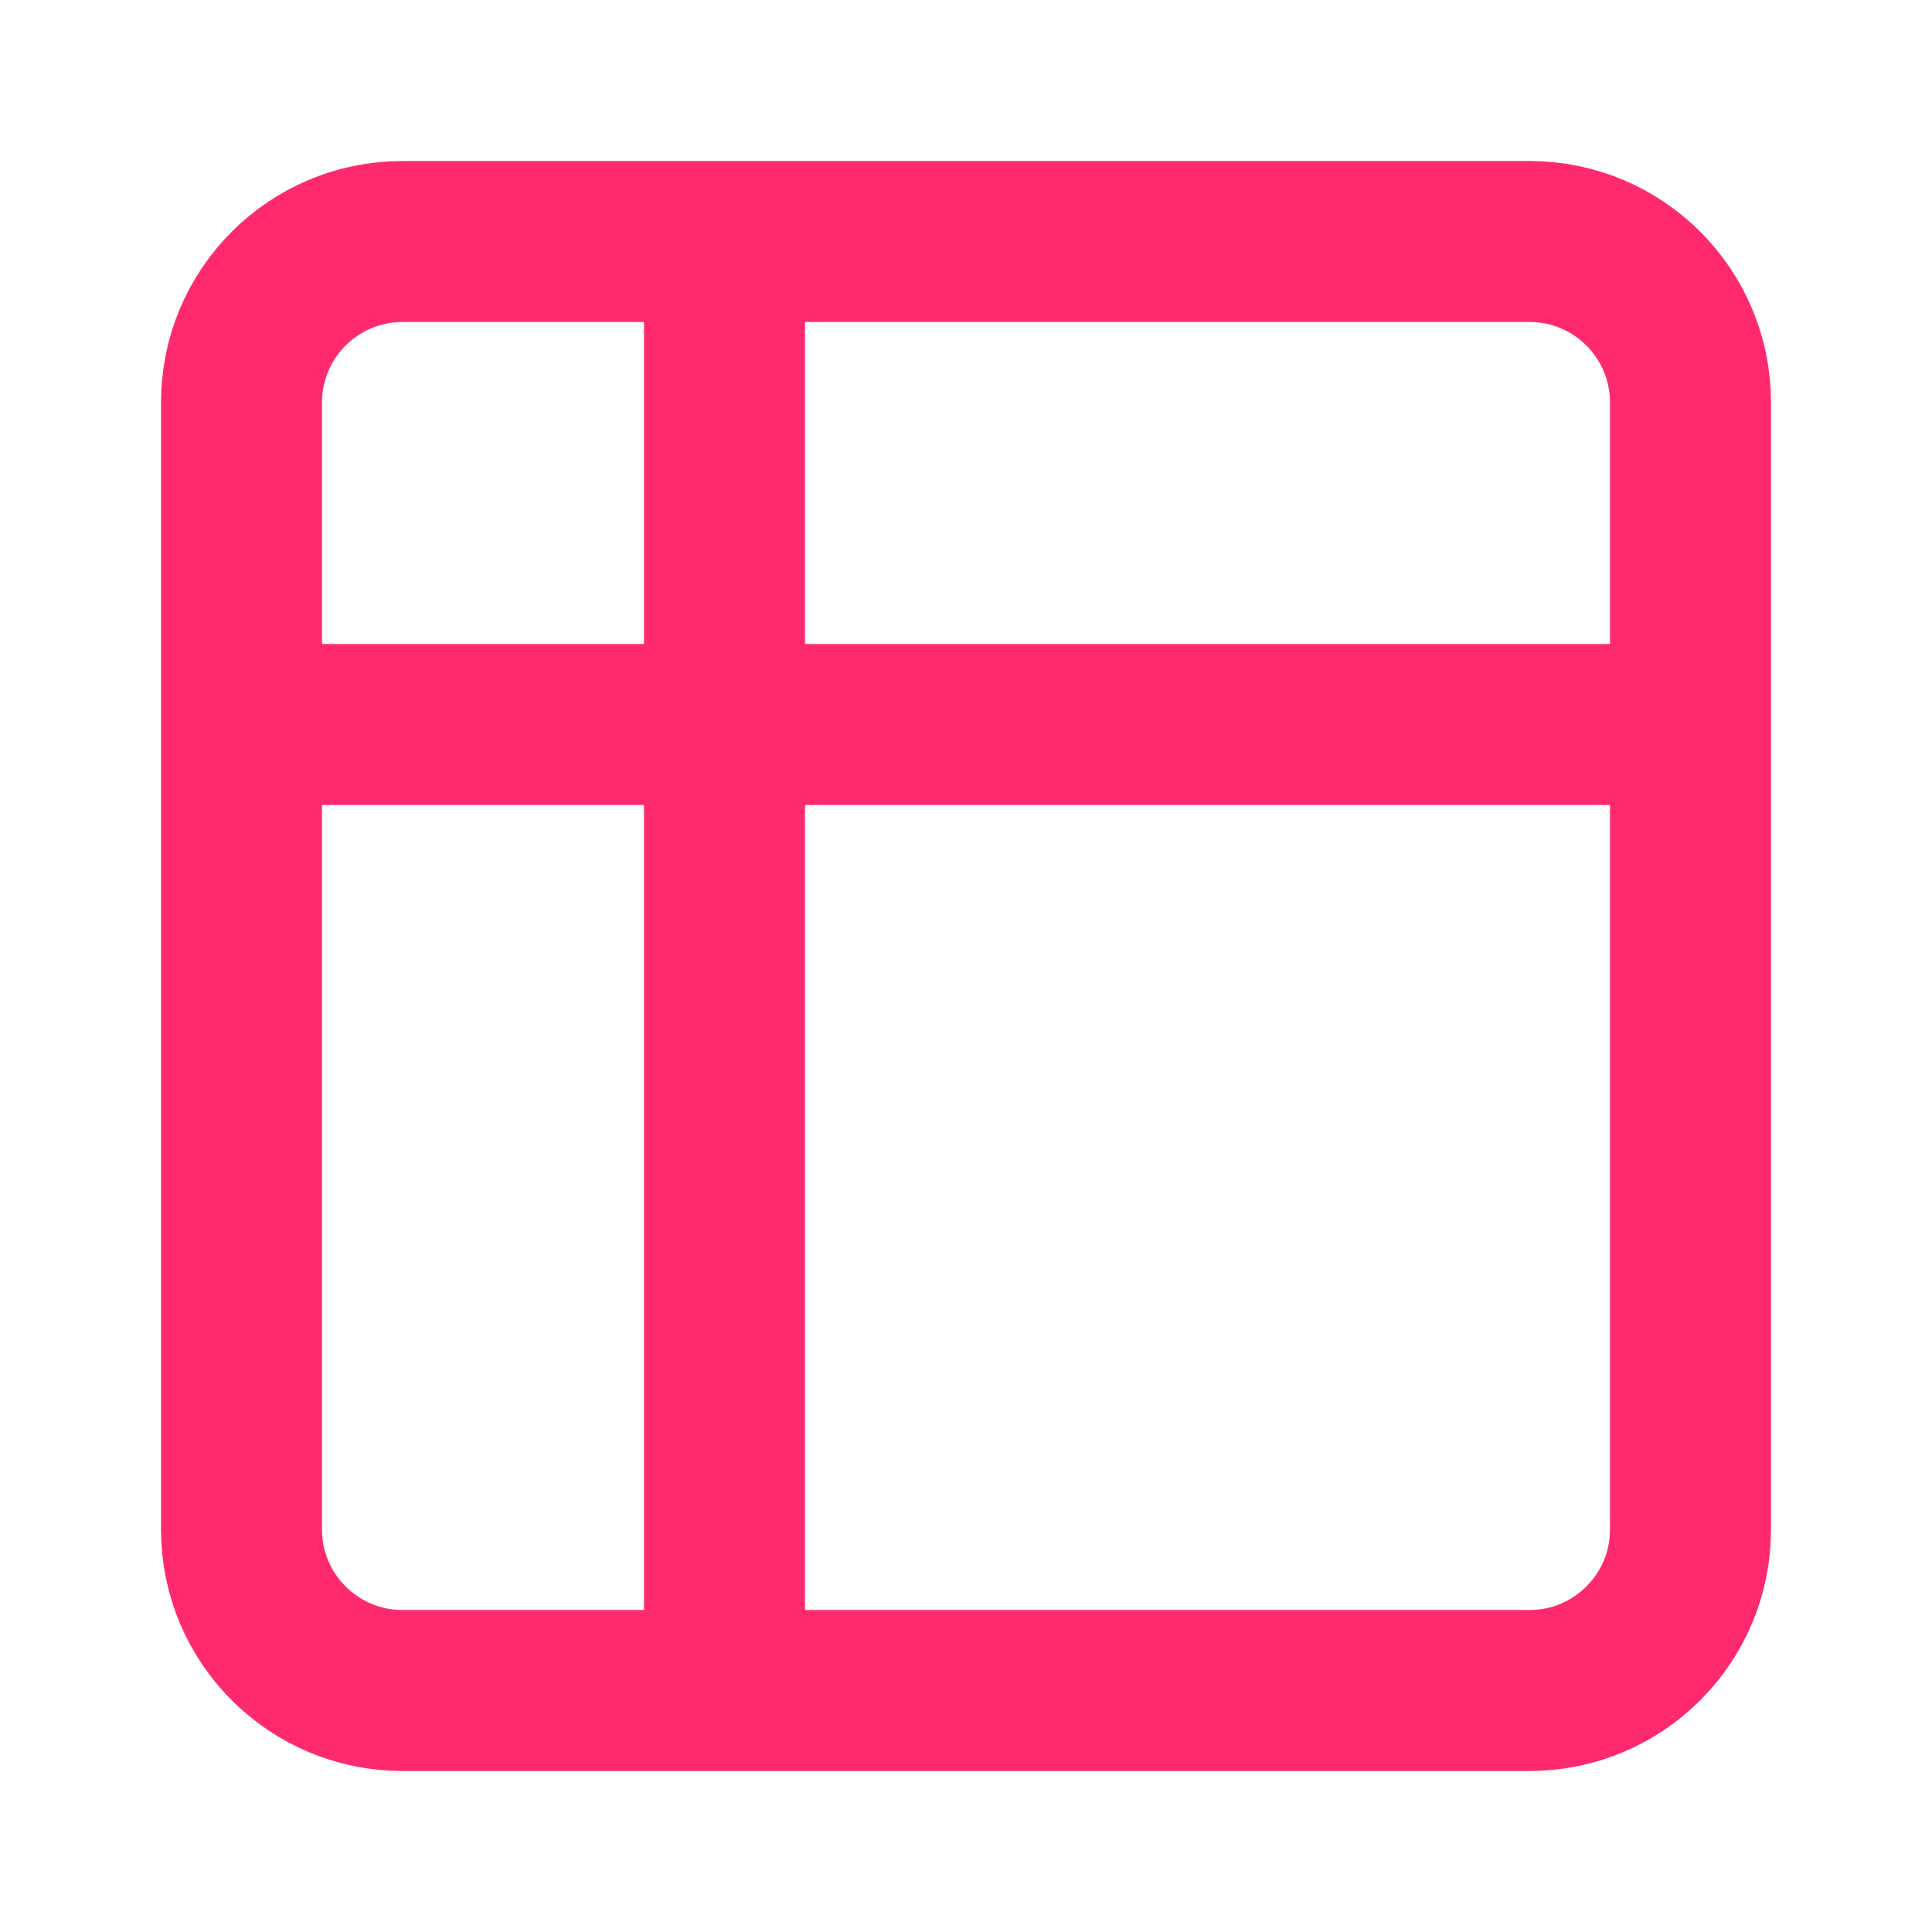
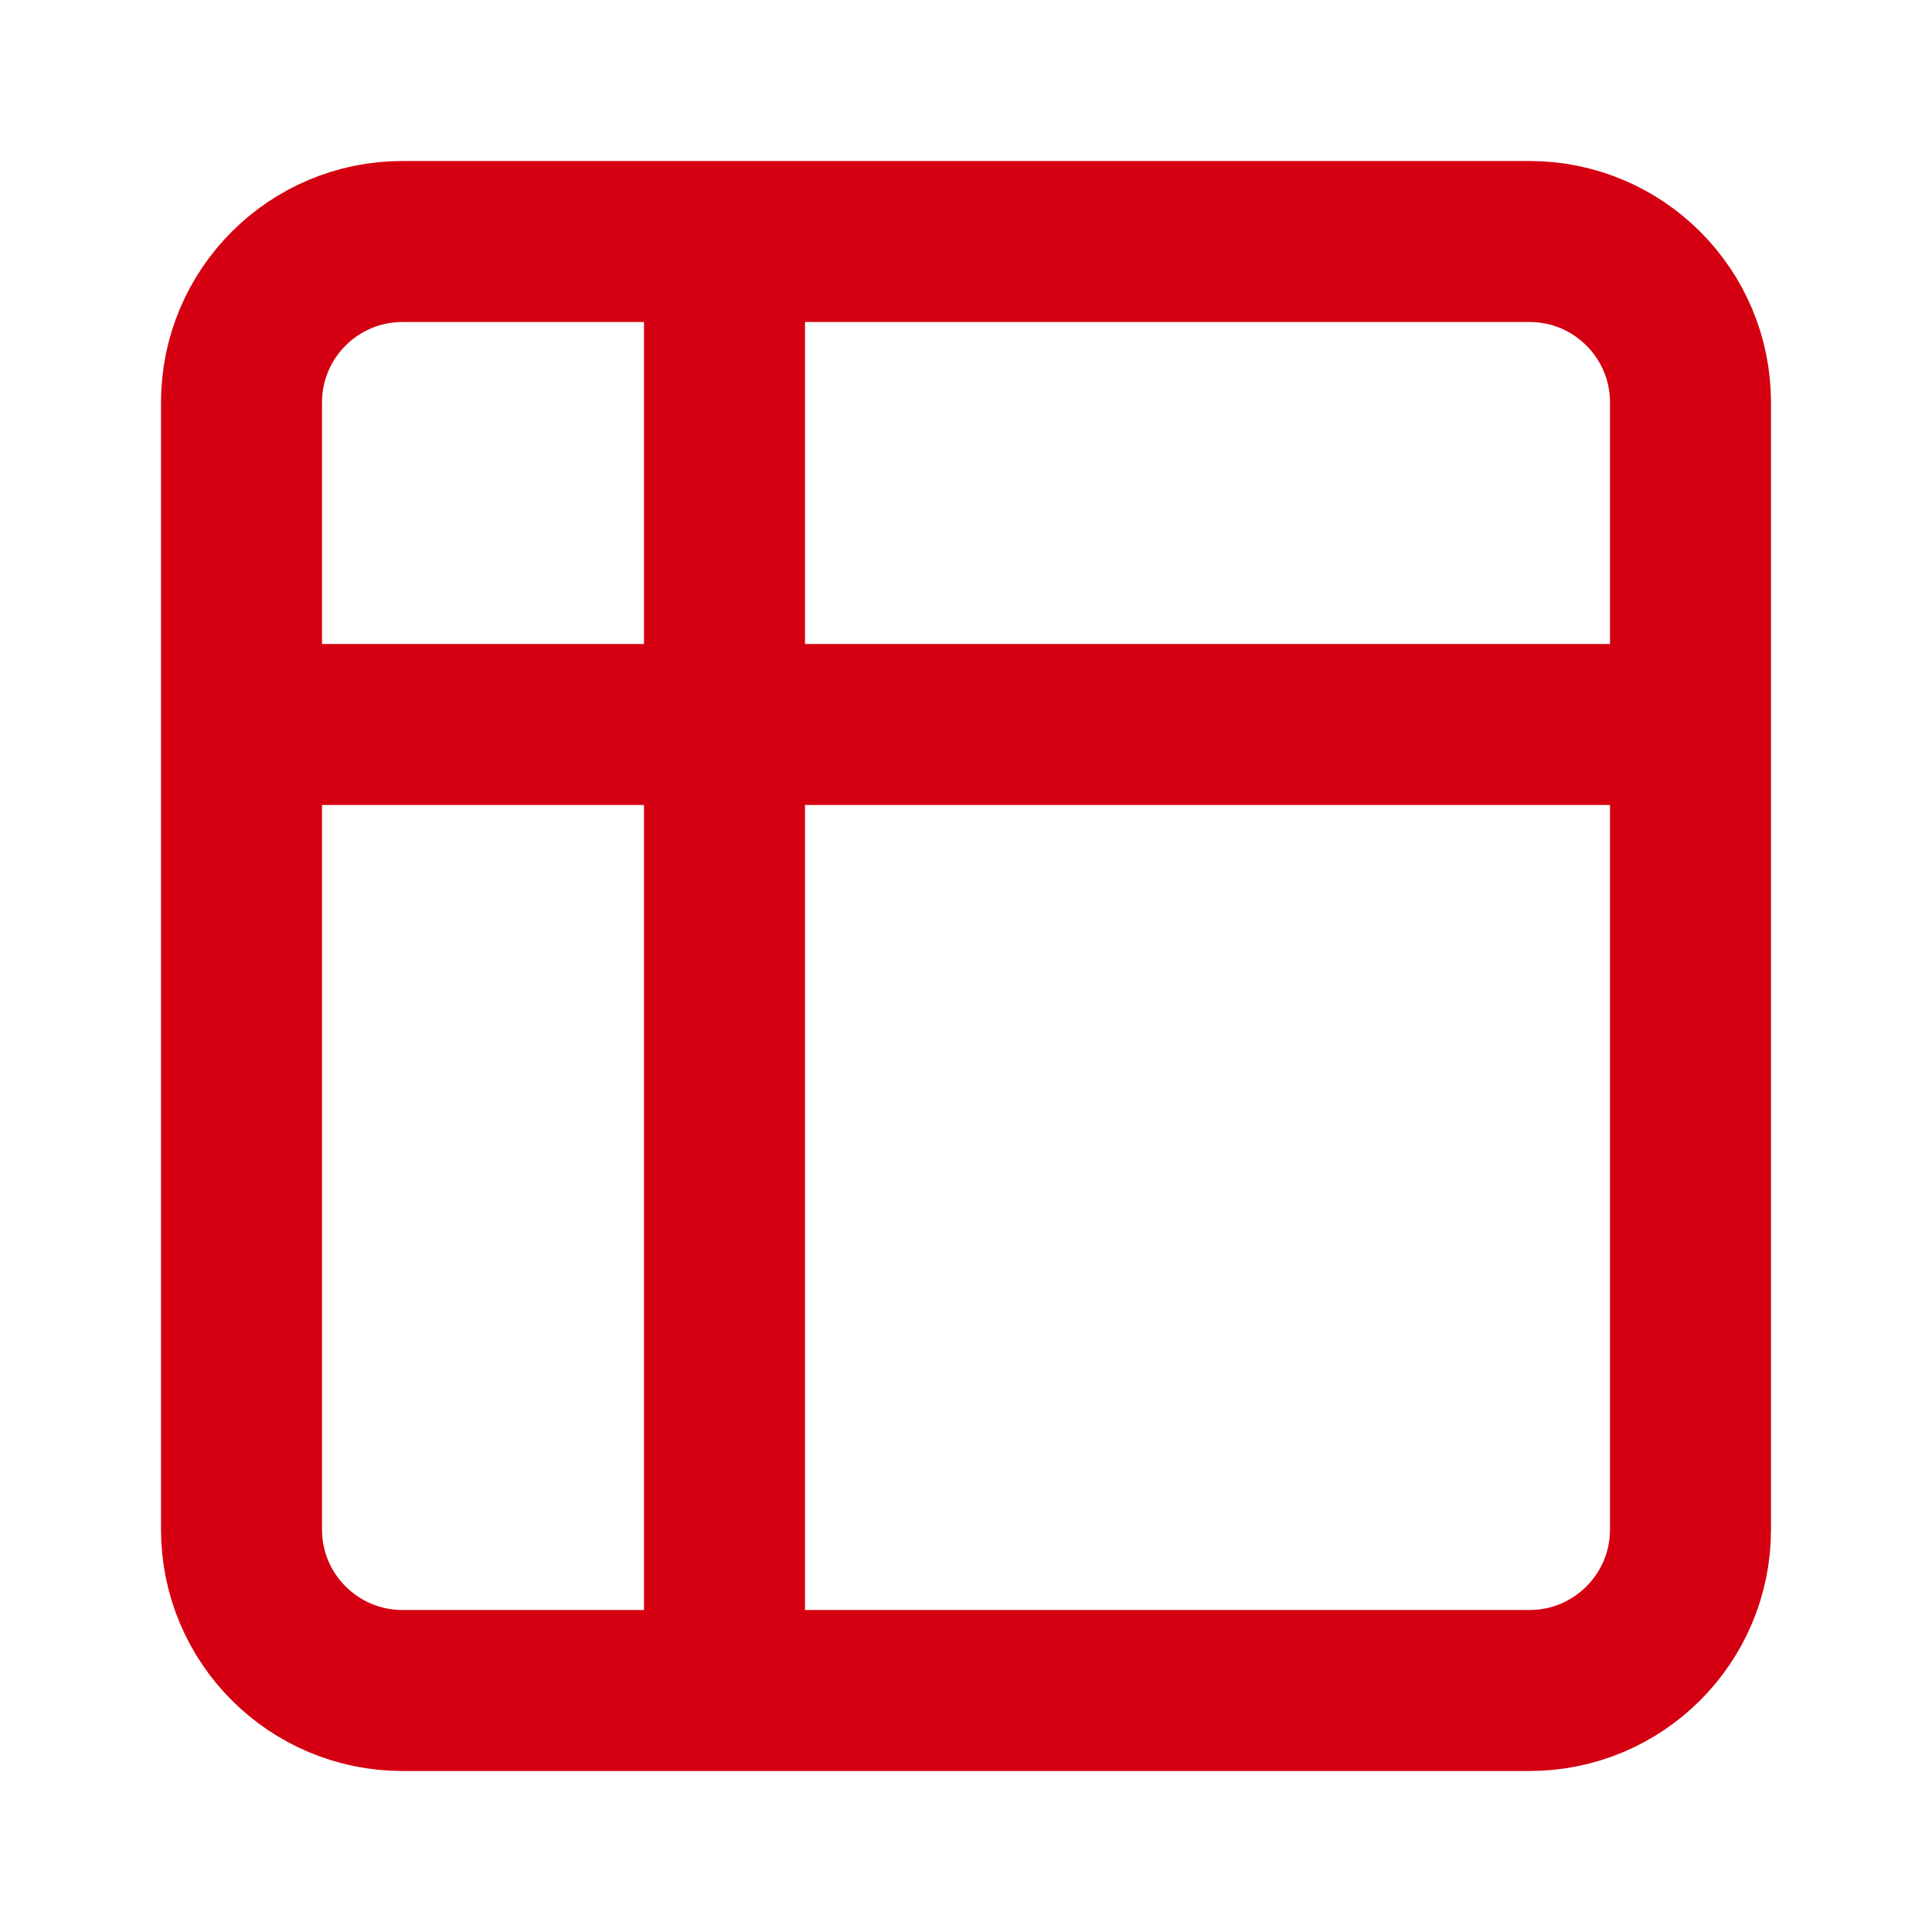
- <svg xmlns="http://www.w3.org/2000/svg" width="100" height="100" viewBox="0 0 24 24" fill="none" stroke="#ff2a6d" stroke-width="2" stroke-linecap="round" stroke-linejoin="round" class="feather feather-table">
+ <svg xmlns="http://www.w3.org/2000/svg" width="100" height="100" viewBox="0 0 24 24" fill="none" stroke="#d40011" stroke-width="2" stroke-linecap="round" stroke-linejoin="round" class="feather feather-table">
  <path d="M9 3H5a2 2 0 0 0-2 2v4m6-6h10a2 2 0 0 1 2 2v4M9 3v18m0 0h10a2 2 0 0 0 2-2V9M9 21H5a2 2 0 0 1-2-2V9m0 0h18" />
</svg>
